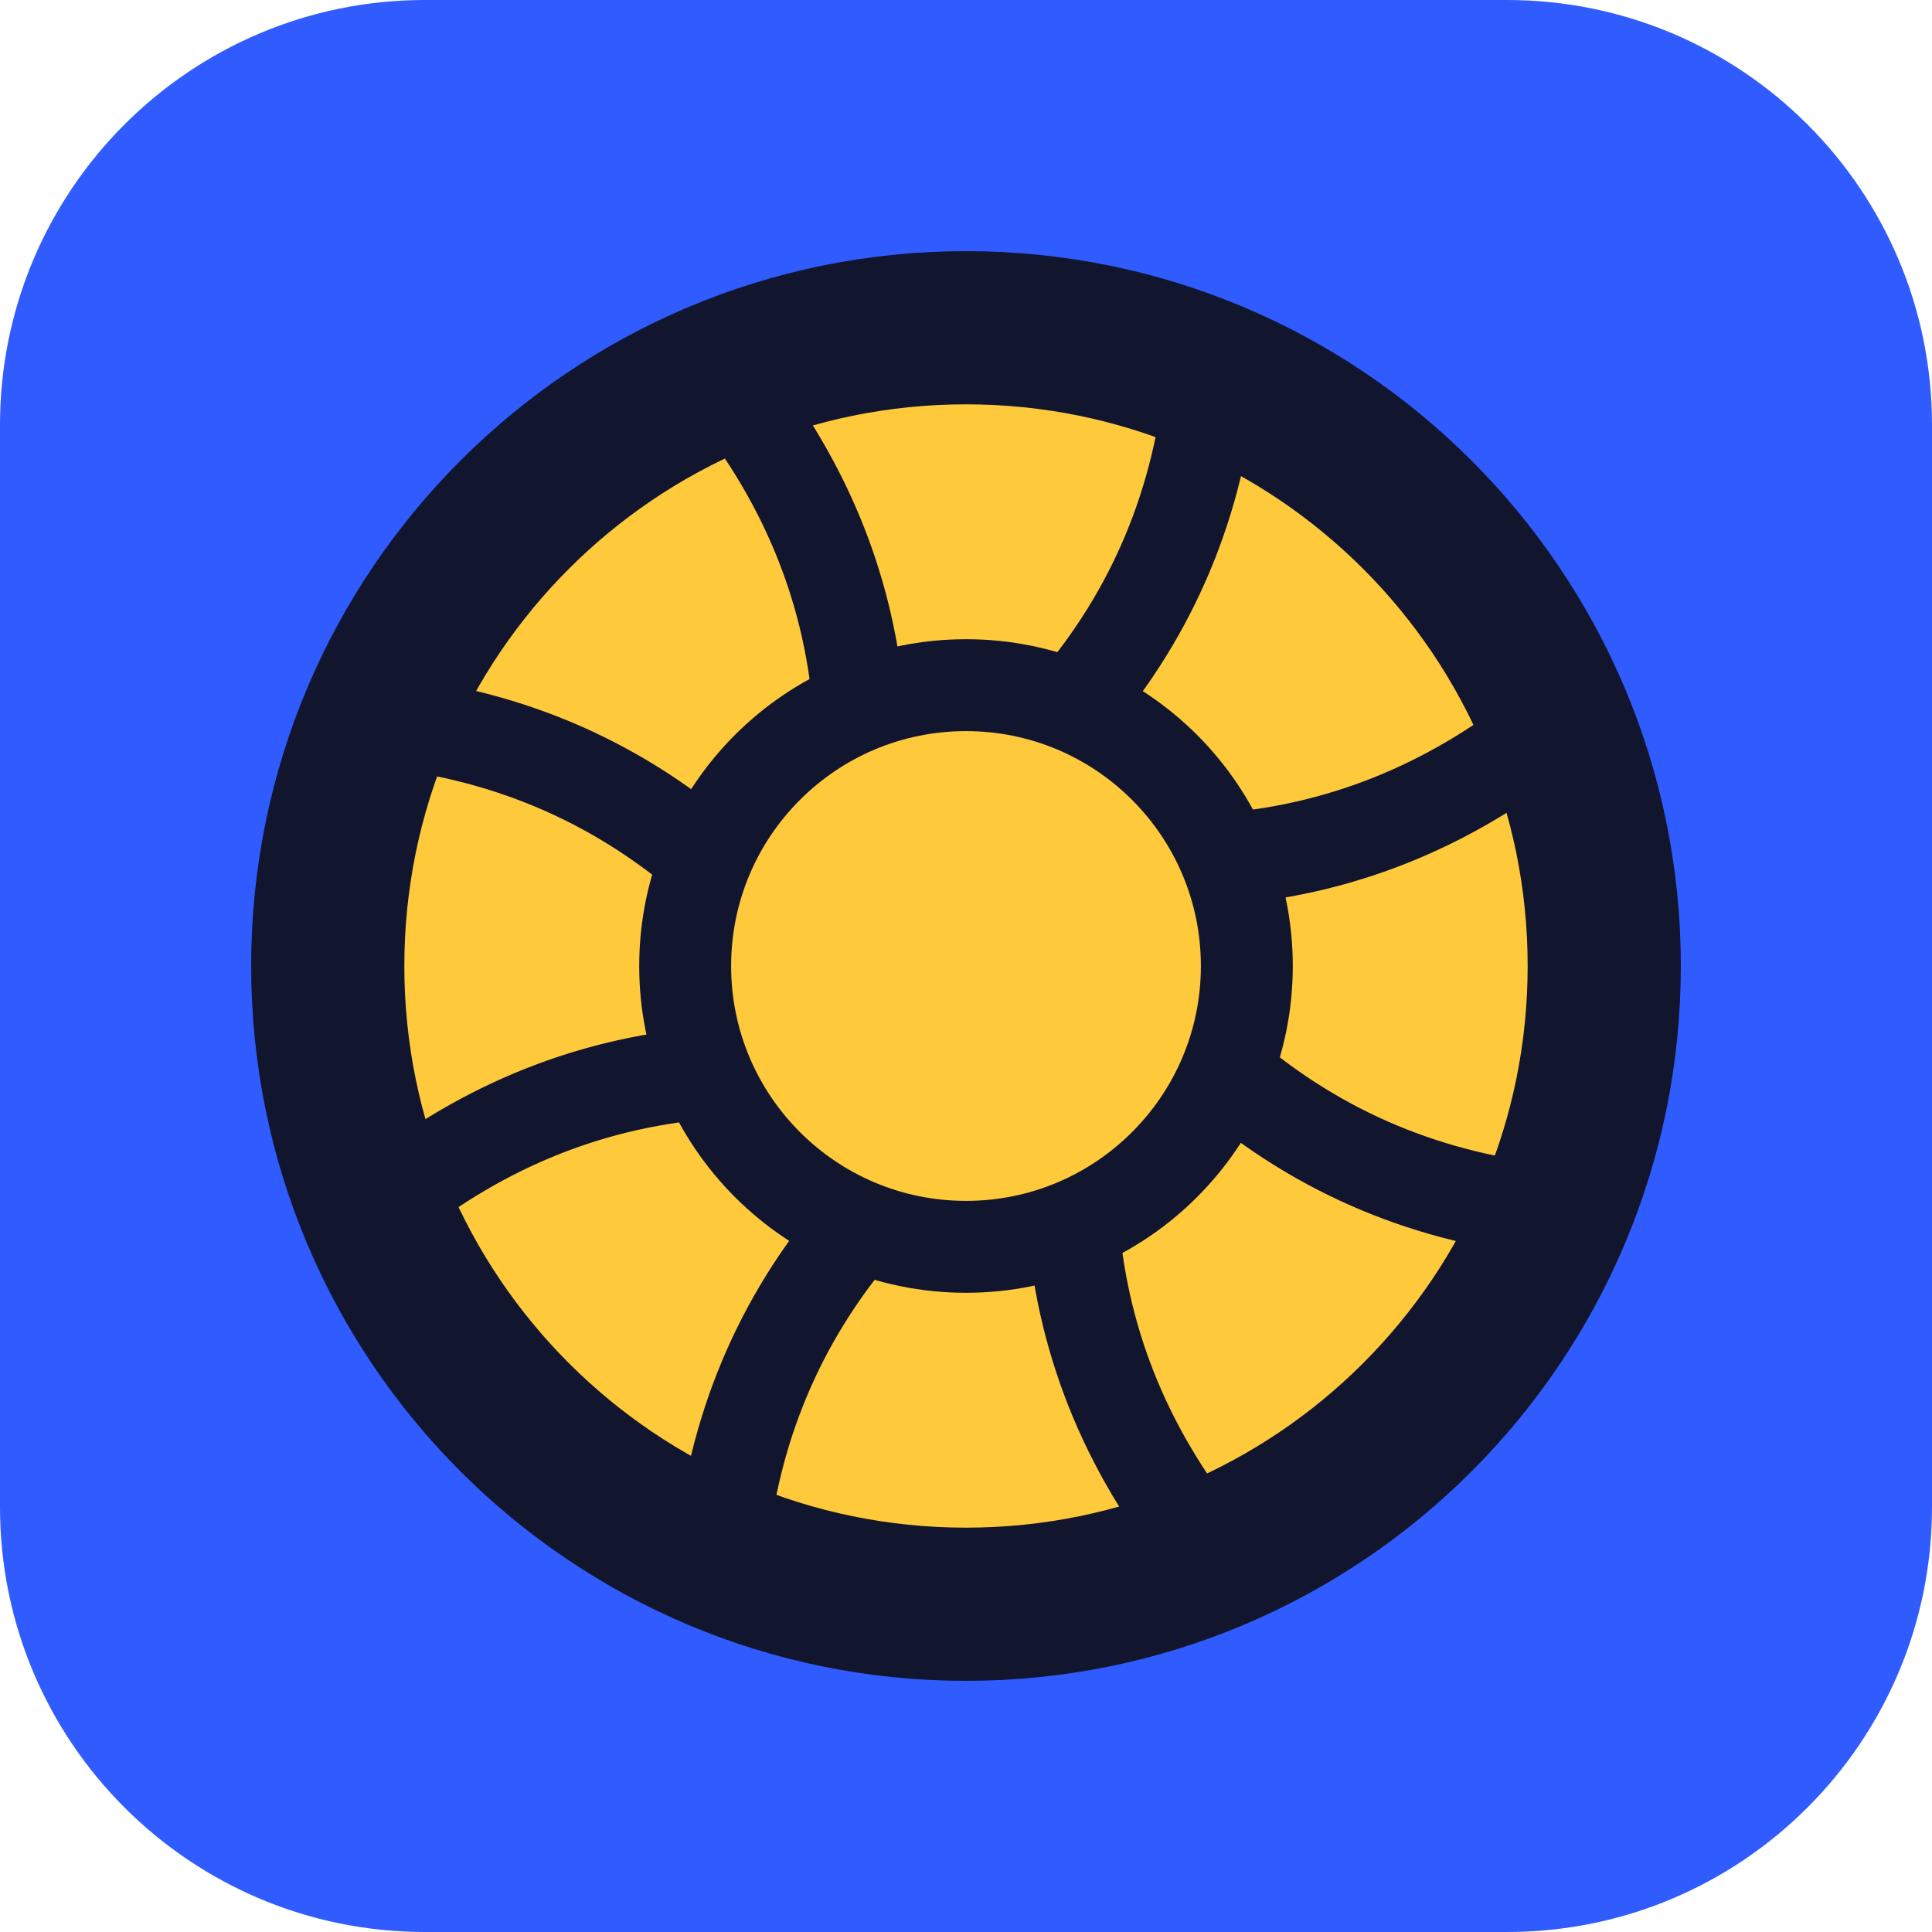
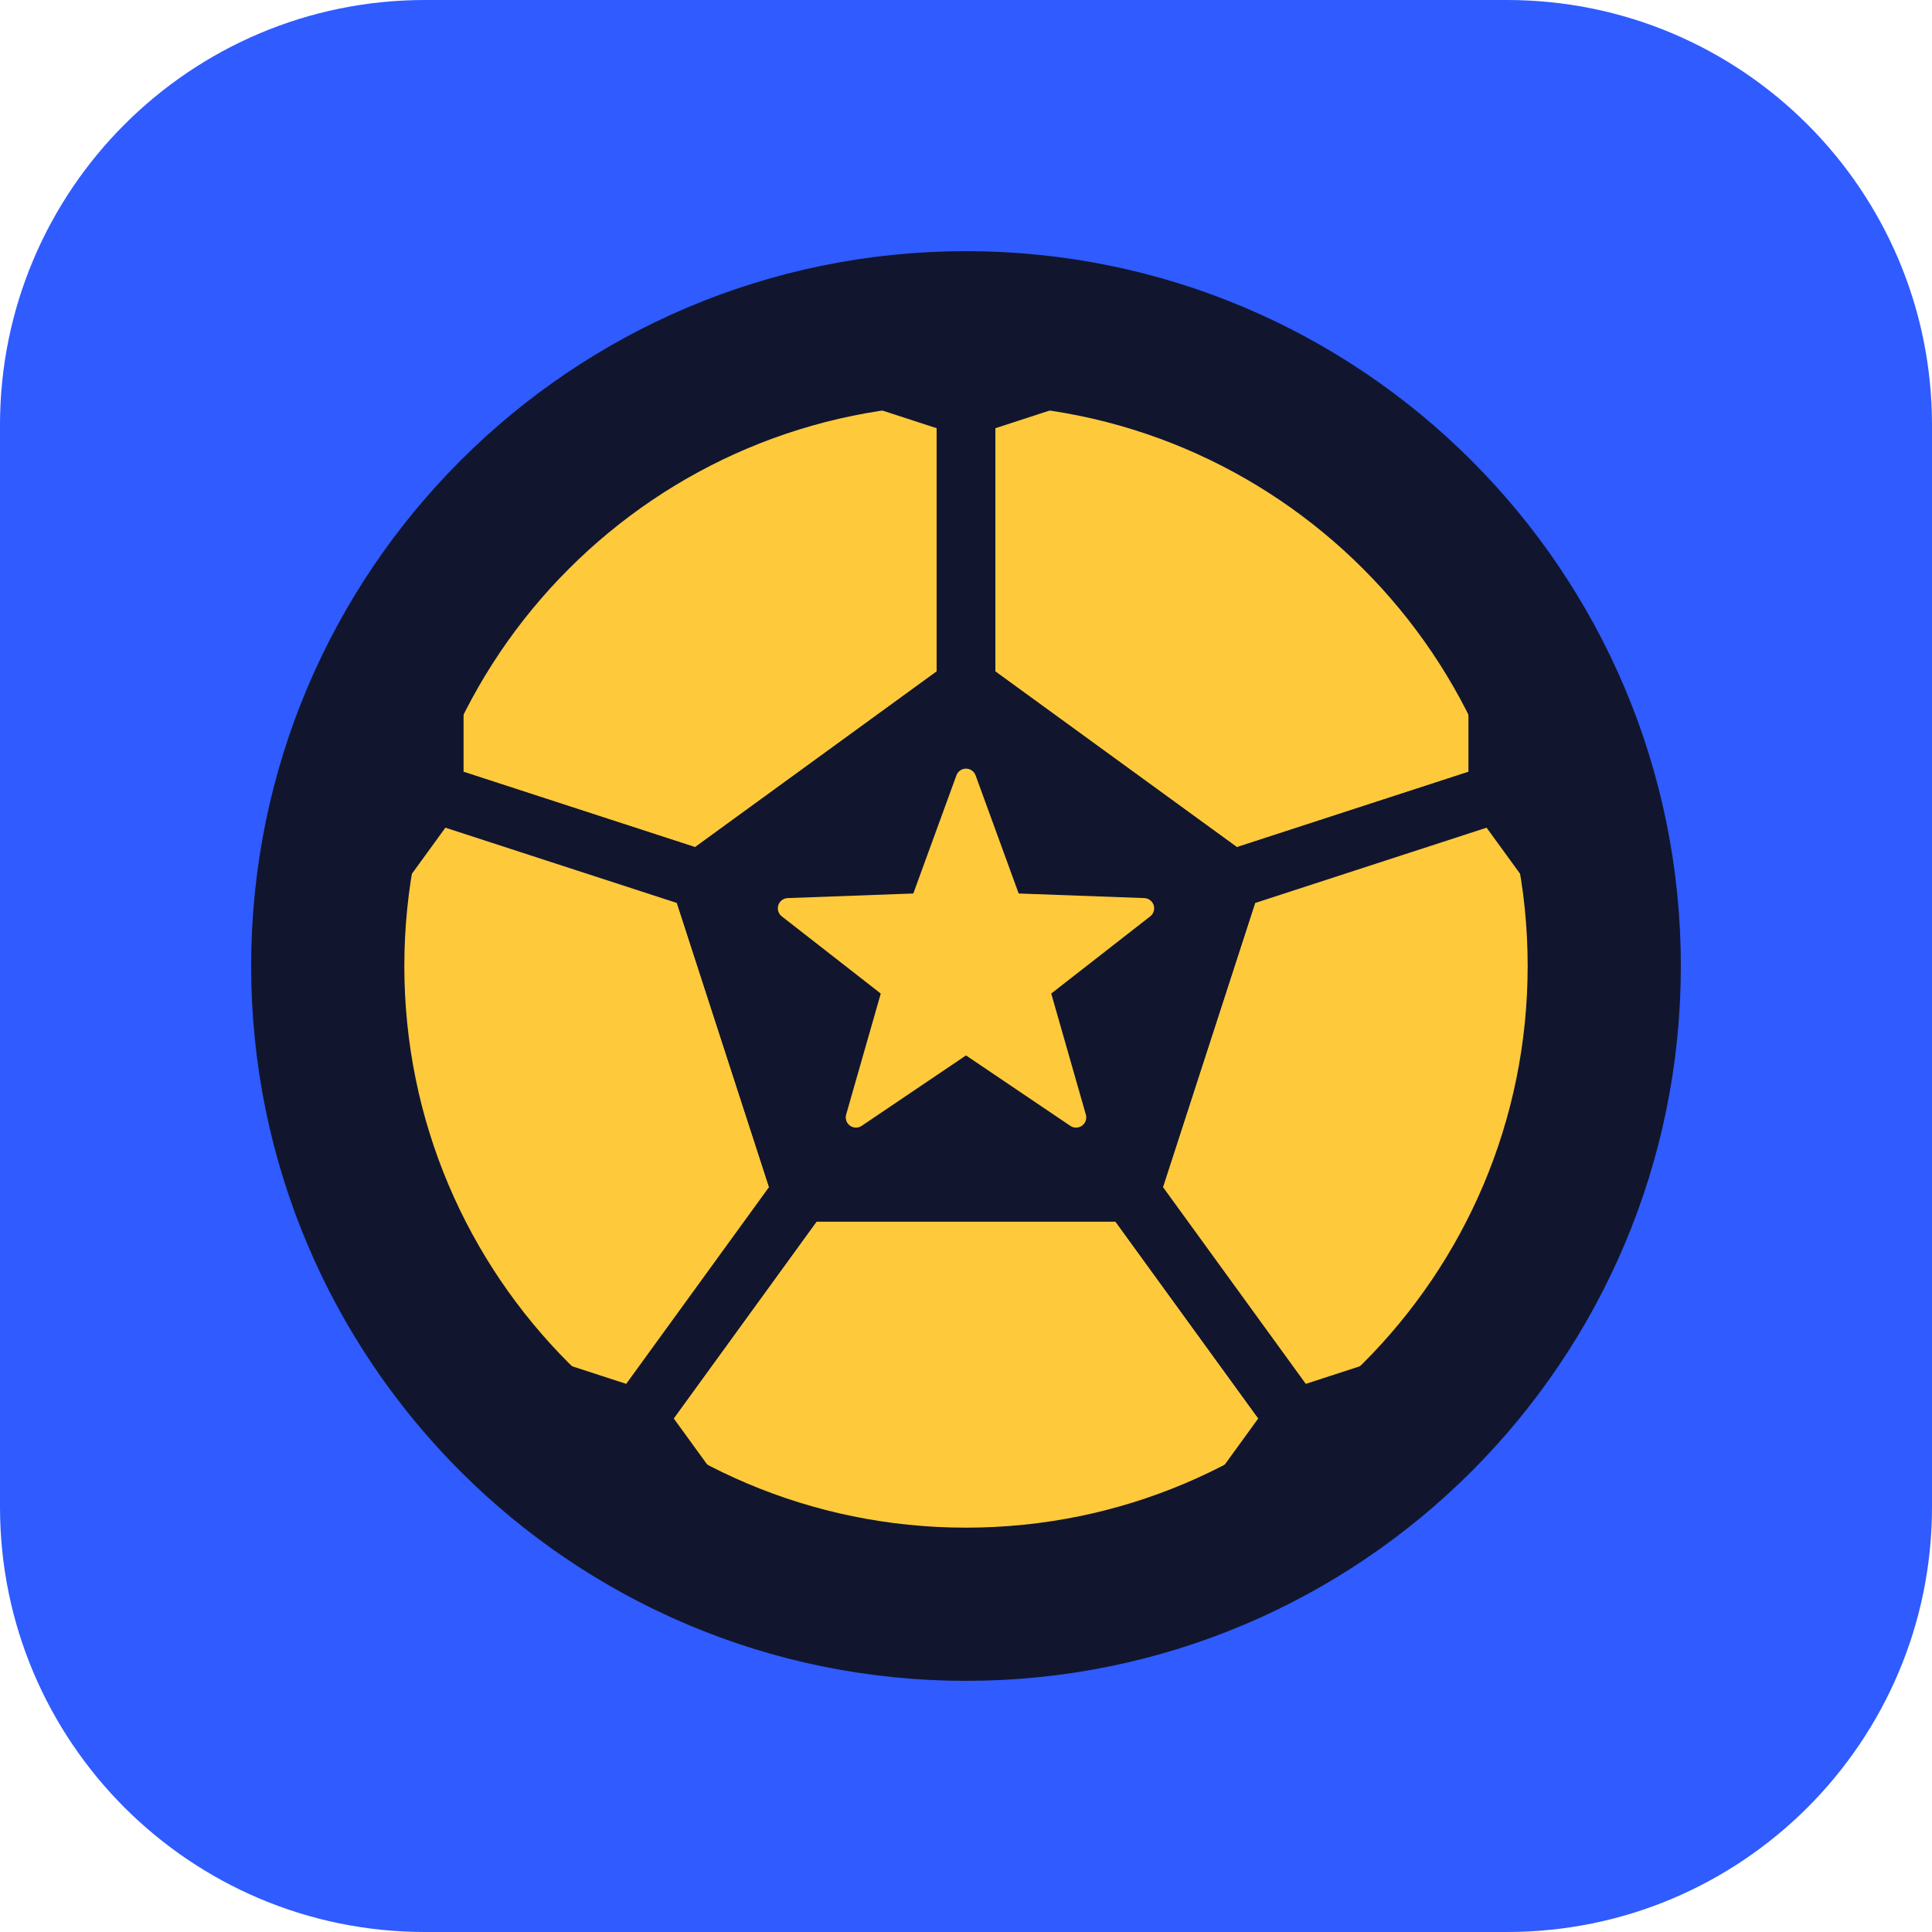
- <svg xmlns="http://www.w3.org/2000/svg" width="32" height="32" viewBox="0 0 100 100">
+ <svg xmlns="http://www.w3.org/2000/svg" width="64" height="64" viewBox="0 0 100 100">
  <rect width="100" height="100" rx="22" fill="#2F5BFF" />
  <svg x="13" y="13" width="74" height="74" viewBox="0 0 56 56">
-     <circle cx="28" cy="28" r="25" fill="#FFC93C" stroke="#11162E" stroke-width="6" />
-     <g fill="none" stroke="#11162E" stroke-width="4.2" stroke-linecap="round" stroke-linejoin="round">
-       <g stroke-width="3.6">
-         <circle cx="28" cy="28" r="11" />
-         <path d="M38.2 32.2Q43.7 36.9 51.1 37.6M32.2 38.2Q32.8 45.3 37.6 51.1M23.8 38.2Q19.1 43.7 18.4 51.1M17.8 32.2Q10.7 32.8 4.9 37.6M17.8 23.8Q12.3 19.1 4.9 18.4M23.8 17.8Q23.2 10.7 18.4 4.9M32.2 17.8Q36.9 12.3 37.6 4.9M38.2 23.8Q45.3 23.2 51.1 18.4" />
-       </g>
+     <defs>
+       <clipPath id="kf2fy">
+         <circle cx="28" cy="28" r="24" />
+       </clipPath>
+     </defs>
+     <circle cx="28" cy="28" r="25" fill="#FFC93C" />
+     <g clip-path="url(#kf2fy)">
+       <path d="M52.3 48.67L40.15 57.5L34.53 59.22L40.87 56.67L51.29 49.1L55.68 43.86Z" fill="#FFC93C" stroke="#11162E" stroke-width="1.03" stroke-linejoin="round" />
+       <path d="M0.32 43.86L4.71 49.1L15.13 56.67L21.47 59.22L15.85 57.5L3.7 48.67Z" fill="#FFC93C" stroke="#11162E" stroke-width="1.03" stroke-linejoin="round" />
+       <path d="M59.81 25.56L59.71 31.43L59.24 24.62L55.27 12.37L51.64 6.58L55.17 11.28Z" fill="#FFC93C" stroke="#11162E" stroke-width="1.03" stroke-linejoin="round" />
+       <path d="M0.83 11.28L4.36 6.58L0.73 12.37L-3.24 24.62L-3.71 31.43L-3.81 25.56Z" fill="#FFC93C" stroke="#11162E" stroke-width="1.03" stroke-linejoin="round" />
+       <path d="M14.93 -1.1L20.49 -3L35.51 -3L41.07 -1.1L34.44 -2.76L21.56 -2.76Z" fill="#FFC93C" stroke="#11162E" stroke-width="1.03" stroke-linejoin="round" />
+       <path d="M15.13 56.67L21.56 54.58L34.44 54.58L40.87 56.67L34.53 59.22L21.47 59.22Z" fill="#FFC93C" stroke="#11162E" stroke-width="1.41" stroke-linejoin="round" />
+       <path d="M55.68 43.86L51.29 49.1L51.29 42.33L55.27 30.09L59.24 24.62L59.71 31.43Z" fill="#FFC93C" stroke="#11162E" stroke-width="1.41" stroke-linejoin="round" />
+       <path d="M0.32 43.86L-3.71 31.43L-3.24 24.62L0.73 30.09L4.71 42.33L4.71 49.1Z" fill="#FFC93C" stroke="#11162E" stroke-width="1.41" stroke-linejoin="round" />
+       <path d="M34.44 -2.76L41.07 -1.1L51.64 6.58L55.27 12.37L48.83 10.28L38.41 2.71Z" fill="#FFC93C" stroke="#11162E" stroke-width="1.41" stroke-linejoin="round" />
+       <path d="M14.93 -1.1L21.56 -2.76L17.59 2.71L7.17 10.28L0.73 12.37L4.36 6.58Z" fill="#FFC93C" stroke="#11162E" stroke-width="1.41" stroke-linejoin="round" />
+       <path d="M40.87 56.67L34.44 54.58L40.87 45.72L51.29 42.33L51.29 49.1Z" fill="#11162E" stroke="#11162E" stroke-width="1.94" stroke-linejoin="round" />
+       <path d="M42.4 55.14L42.61 53.01L38.09 53.74L42.61 51.14L42.4 47.81L45.49 49.05L49.37 45.55L47.27 49.63L49.37 50.08L45.49 52.07Z" fill="#FFC93C" stroke="#FFC93C" stroke-width="0.67" stroke-linejoin="round" />
+       <path d="M59.24 24.62L55.27 30.09L48.83 21.23L48.83 10.28L55.27 12.37Z" fill="#11162E" stroke="#11162E" stroke-width="1.94" stroke-linejoin="round" />
+       <path d="M58.26 22.7L56.3 21.83L55.6 26.36L54.52 21.25L51.29 20.43L53.42 17.87L51.29 13.1L54.52 16.36L55.6 14.5L56.3 18.8Z" fill="#FFC93C" stroke="#FFC93C" stroke-width="0.67" stroke-linejoin="round" />
+       <path d="M0.73 12.37L7.17 10.28L7.17 21.23L0.73 30.09L-3.24 24.62Z" fill="#11162E" stroke="#11162E" stroke-width="1.94" stroke-linejoin="round" />
+       <path d="M0.4 14.5L1.48 16.36L4.71 13.1L2.58 17.87L4.71 20.43L1.48 21.25L0.4 26.36L-0.3 21.83L-2.26 22.7L-0.3 18.8Z" fill="#FFC93C" stroke="#FFC93C" stroke-width="0.67" stroke-linejoin="round" />
+       <path d="M4.71 49.1L4.71 42.33L15.13 45.72L21.56 54.58L15.13 56.67Z" fill="#11162E" stroke="#11162E" stroke-width="1.94" stroke-linejoin="round" />
+       <path d="M6.63 50.08L8.73 49.63L6.63 45.55L10.51 49.05L13.6 47.81L13.39 51.14L17.91 53.74L13.39 53.01L13.6 55.14L10.51 52.07Z" fill="#FFC93C" stroke="#FFC93C" stroke-width="0.67" stroke-linejoin="round" />
+       <path d="M34.44 -2.76L38.41 2.71L28 6.1L17.59 2.71L21.56 -2.76Z" fill="#11162E" stroke="#11162E" stroke-width="1.94" stroke-linejoin="round" />
+       <path d="M32.31 -2.42L30.88 -0.82L34.97 1.24L29.78 0.69L28 3.51L26.22 0.69L21.03 1.24L25.12 -0.82L23.69 -2.42L28 -1.76Z" fill="#FFC93C" stroke="#FFC93C" stroke-width="0.67" stroke-linejoin="round" />
+       <path d="M15.13 45.72L21.56 36.86L34.44 36.86L40.87 45.72L34.44 54.58L21.56 54.58Z" fill="#FFC93C" stroke="#11162E" stroke-width="2.3" stroke-linejoin="round" />
+       <path d="M48.83 10.28L48.83 21.23L38.41 24.62L28 17.05L28 6.1L38.41 2.71Z" fill="#FFC93C" stroke="#11162E" stroke-width="2.3" stroke-linejoin="round" />
+       <path d="M17.59 2.71L28 6.1L28 17.05L17.59 24.62L7.17 21.23L7.17 10.28Z" fill="#FFC93C" stroke="#11162E" stroke-width="2.3" stroke-linejoin="round" />
+       <path d="M55.27 30.09L51.29 42.33L40.87 45.72L34.44 36.86L38.41 24.62L48.83 21.23Z" fill="#FFC93C" stroke="#11162E" stroke-width="2.3" stroke-linejoin="round" />
+       <path d="M4.71 42.33L0.73 30.09L7.17 21.23L17.59 24.62L21.56 36.86L15.13 45.72Z" fill="#FFC93C" stroke="#11162E" stroke-width="2.3" stroke-linejoin="round" />
+       <path d="M28 17.05L38.41 24.62L34.44 36.86L21.56 36.86L17.59 24.62Z" fill="#11162E" stroke="#11162E" stroke-width="2.3" stroke-linejoin="round" />
+       <path d="M28 20.67L29.78 25.55L34.97 25.74L30.88 28.93L32.31 33.93L28 31.02L23.69 33.93L25.12 28.93L21.03 25.74L26.22 25.55Z" fill="#FFC93C" stroke="#FFC93C" stroke-width="0.8" stroke-linejoin="round" />
    </g>
+     <circle cx="28" cy="28" r="25" fill="none" stroke="#11162E" stroke-width="6" />
  </svg>
</svg>
